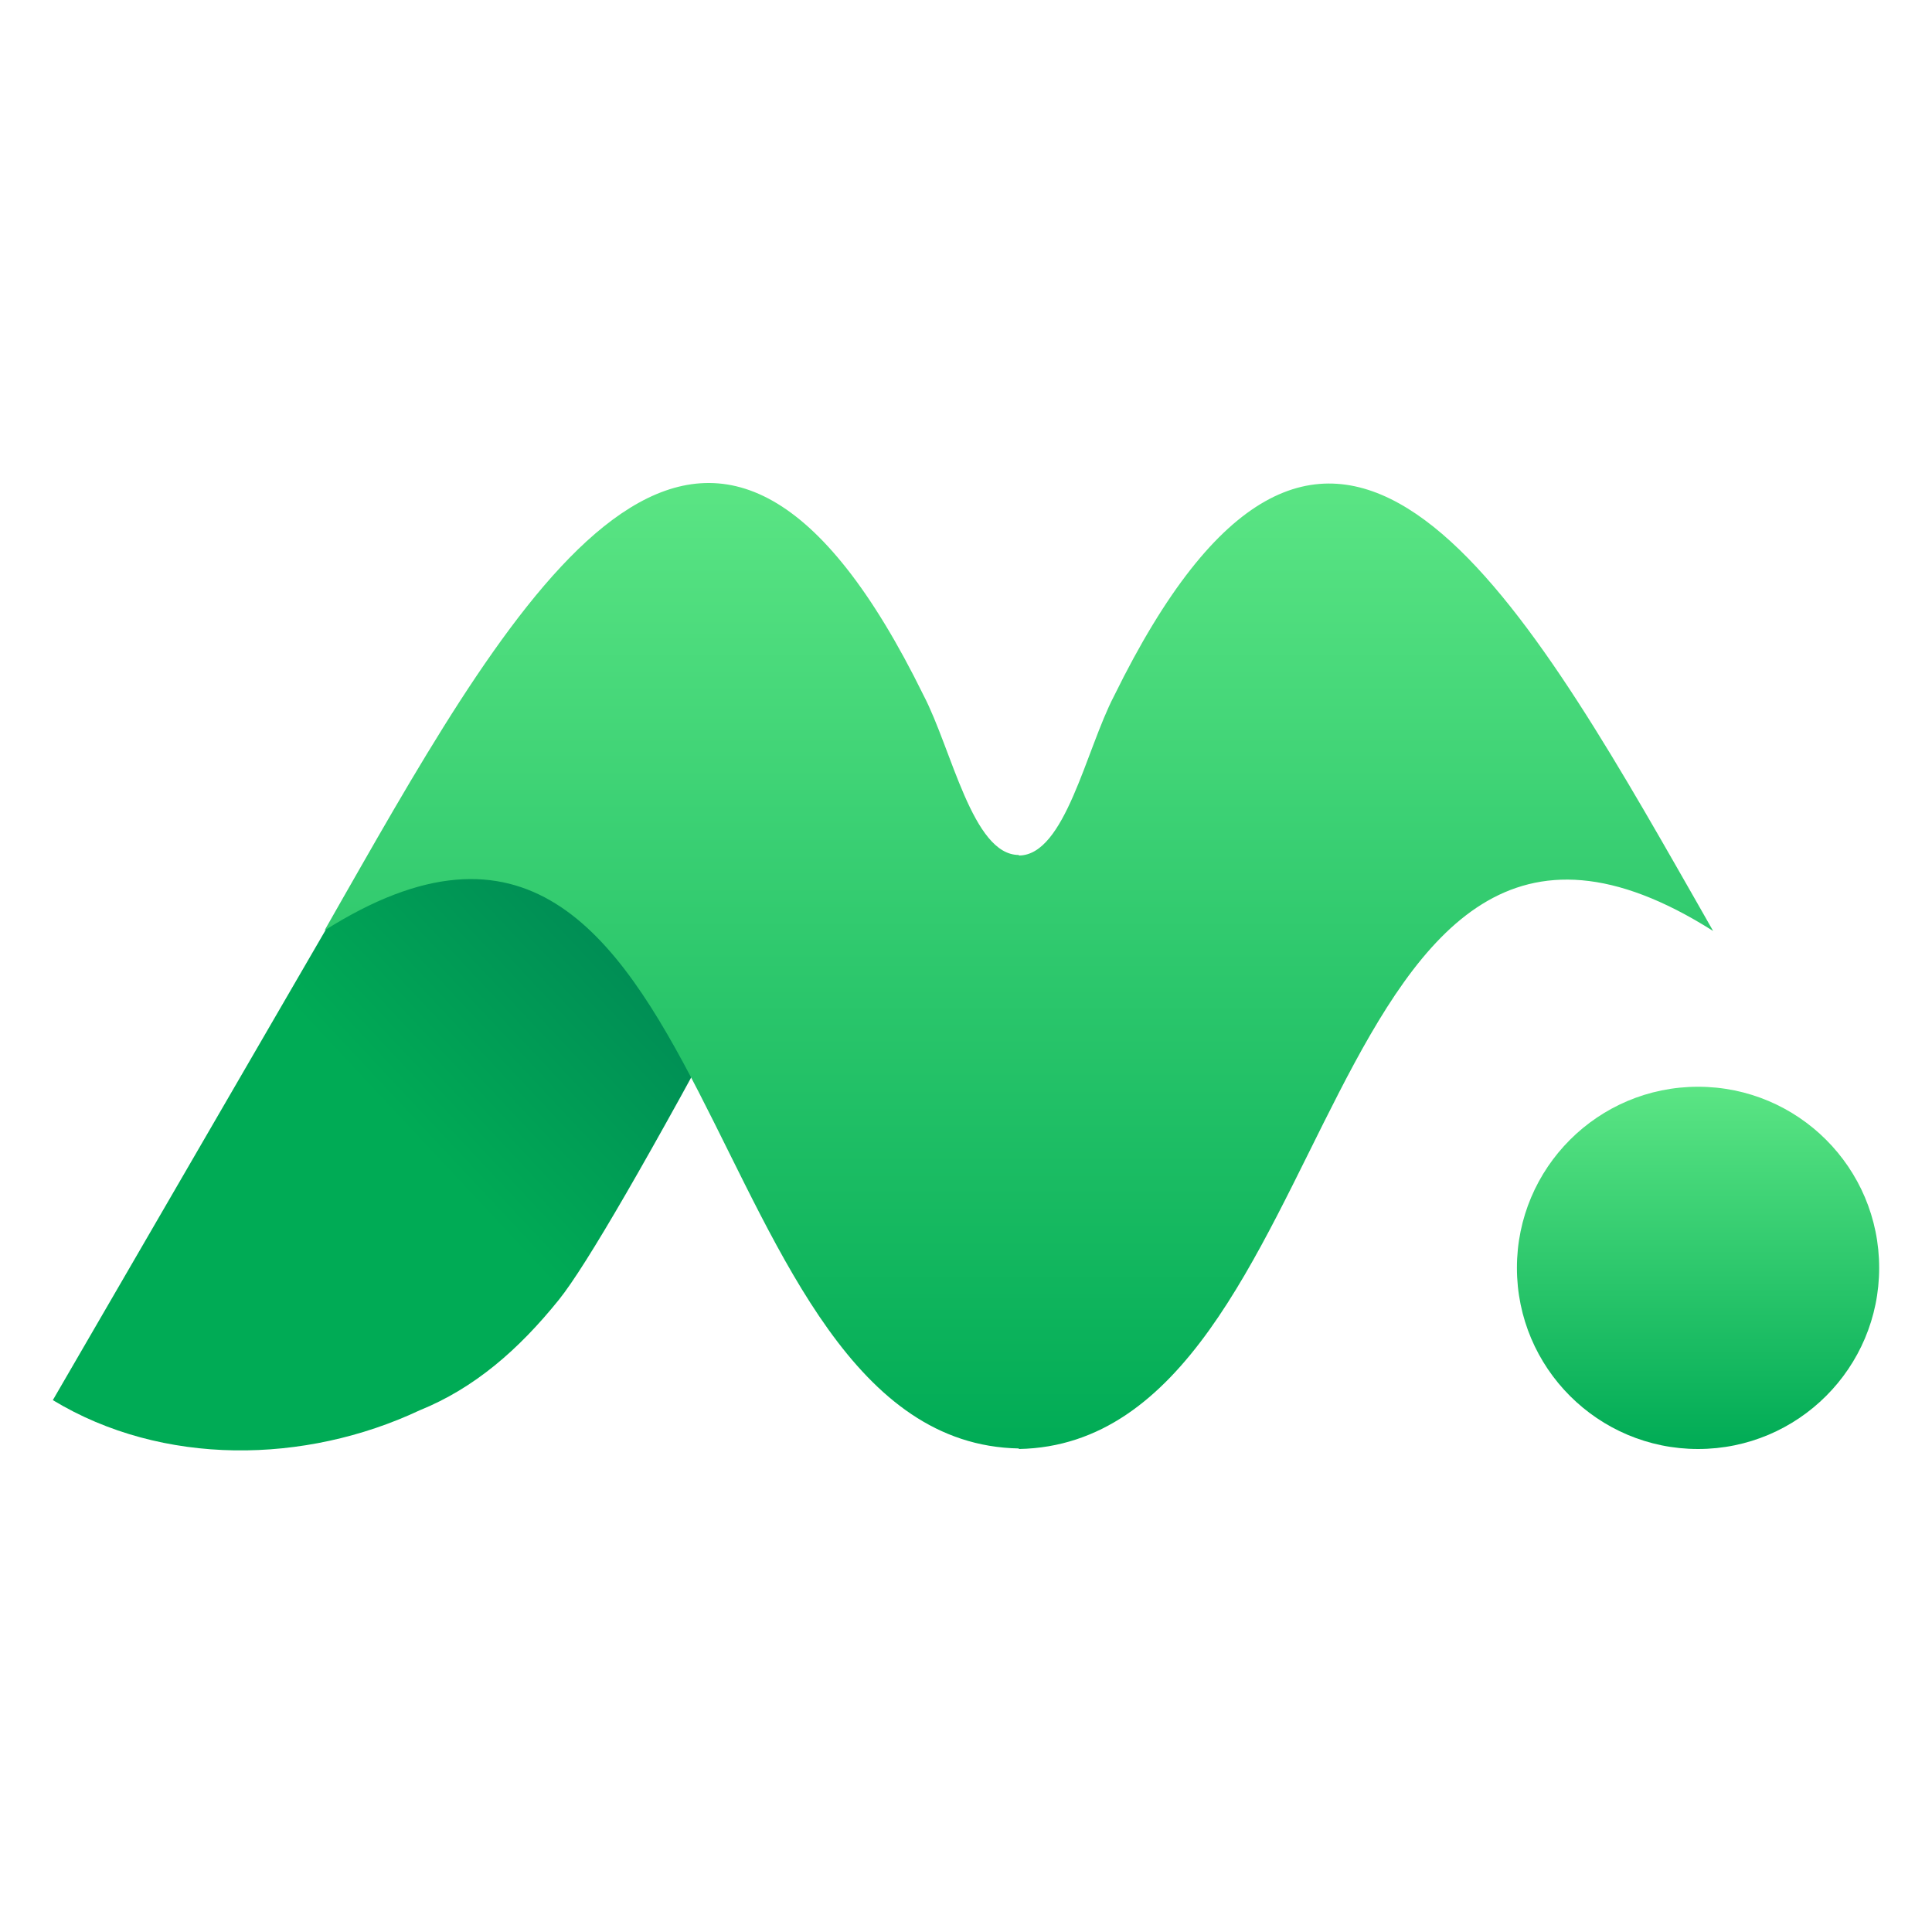
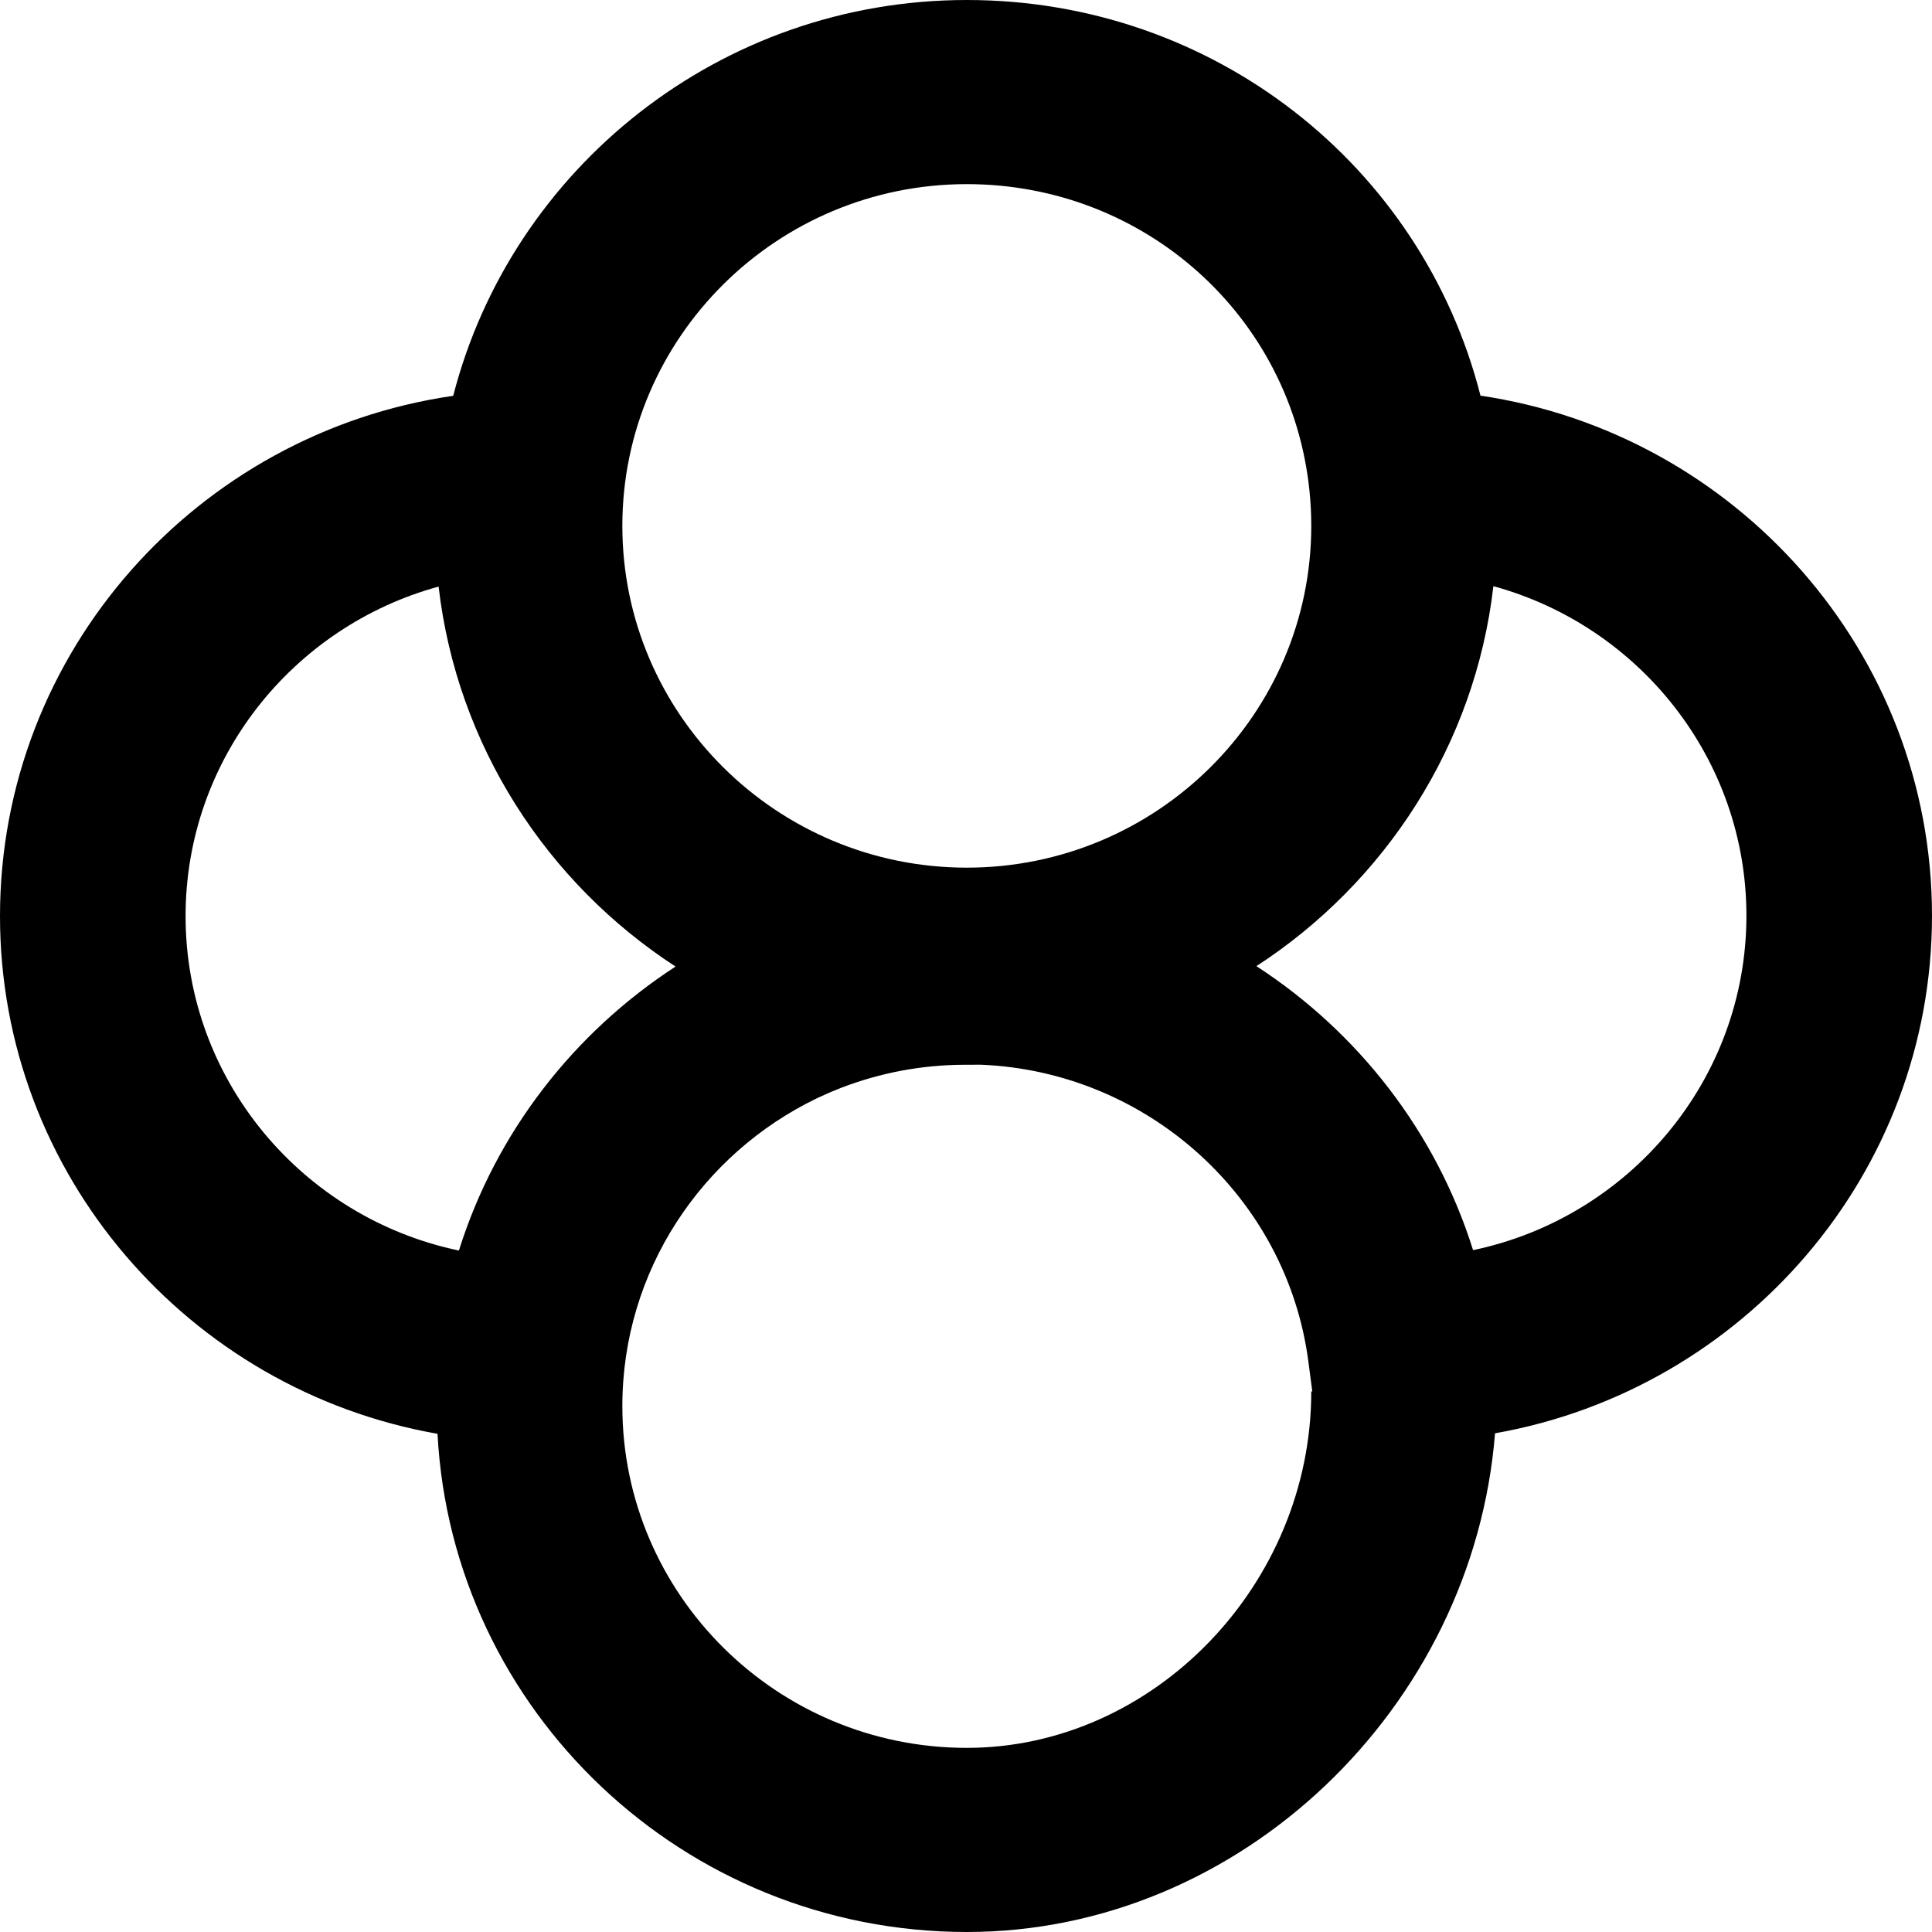
- <svg xmlns="http://www.w3.org/2000/svg" height="512" viewBox="0 0 512 512" width="512">
-   <linearGradient id="a" x1="100%" x2="50%" y1="5.663%" y2="50%">
-     <stop offset="0" stop-color="#007b55" />
-     <stop offset="1" stop-color="#00ab55" />
-   </linearGradient>
-   <linearGradient id="b" x1="50%" x2="50%" y1="0%" y2="100%">
-     <stop offset="0" stop-color="#5be584" />
-     <stop offset="1" stop-color="#00ab55" />
-   </linearGradient>
-   <g fill="none" fill-rule="evenodd" transform="translate(14 128)">
-     <path d="m92.807 83.107c44.289 22.889 46.308 23.935 46.401 23.98.012.009.642.333 44.793 23.153-26.072 48.54-42.693 77.266-49.868 86.179-10.759 13.37-22.495 23.493-36.93 29.334-30.346 14.262-68.07 14.929-97.202-2.704z" fill="url(#a)" />
-     <g fill="url(#b)">
-       <path d="m430.31 101.726c-46.271-80.956-94.1-157.228-149.043-45.344-7.516 14.383-12.995 42.337-25.267 42.337v-.142c-12.272 0-17.749-27.953-25.265-42.337-54.945-111.885-102.774-35.612-149.045 45.344-3.482 6.105-6.827 11.932-9.69 16.996 106.038-67.127 97.11 135.666 184 137.278v.142c86.891-1.611 77.962-204.405 184-137.28-2.861-5.062-6.206-10.889-9.69-16.994" />
-       <path d="m436 256c26.509 0 48-21.491 48-48s-21.491-48-48-48-48 21.491-48 48 21.491 48 48 48" />
-     </g>
-   </g>
+ <svg xmlns="http://www.w3.org/2000/svg" width="432" height="432" viewBox="0 0 432 432" fill="none">
+   <path d="M101.339 88.503C44.102 96.788 0 145.793 0 204.845C0 262.679 42.313 310.862 97.83 320.603C101.086 382.576 152.924 432 216.181 432C277.338 432 329.42 381.835 334.292 320.491C389.745 310.702 432 262.549 432 204.753C432 145.844 388.101 96.918 331.041 88.466C317.949 36.99 271.309 1.51816e-05 216.181 1.51816e-05C160.944 1.51816e-05 114.42 37.688 101.339 88.503V88.503ZM139.159 117.593C139.159 75.454 173.712 41.172 216.181 41.172C255.889 41.172 288.832 70.678 292.809 109.805L292.811 109.818C293.072 112.38 293.203 114.997 293.203 117.591C293.203 159.718 258.662 194.001 216.202 194.01H216.181C173.712 194.01 139.159 159.728 139.159 117.593V117.593ZM280.939 216.034C309.705 197.342 329.822 166.583 333.925 131.07C366.502 139.979 390.503 169.638 390.503 204.753C390.503 241.481 364.25 272.243 329.384 279.535C321.094 253.086 303.649 230.787 280.939 216.034V216.034ZM41.497 204.845C41.497 169.732 65.484 140.077 98.073 131.161C102.176 166.676 122.29 197.432 151.059 216.124C128.349 230.881 110.902 253.178 102.614 279.624C67.748 272.33 41.497 241.572 41.497 204.845V204.845ZM139.159 314.409C139.159 284.164 156.963 257.968 182.64 245.589C182.802 245.513 182.968 245.44 183.129 245.362C183.913 244.992 184.706 244.639 185.503 244.292C186.223 243.985 186.944 243.688 187.677 243.404C187.903 243.313 188.127 243.224 188.355 243.134C196.841 239.905 206.01 238.118 215.533 238.086L219.321 238.073C256.493 239.573 287.716 267.625 292.551 304.414L293.431 311.132H293.203C293.203 354.332 257.931 390.828 216.181 390.828C173.712 390.828 139.159 356.548 139.159 314.409" fill="black" />
</svg>
